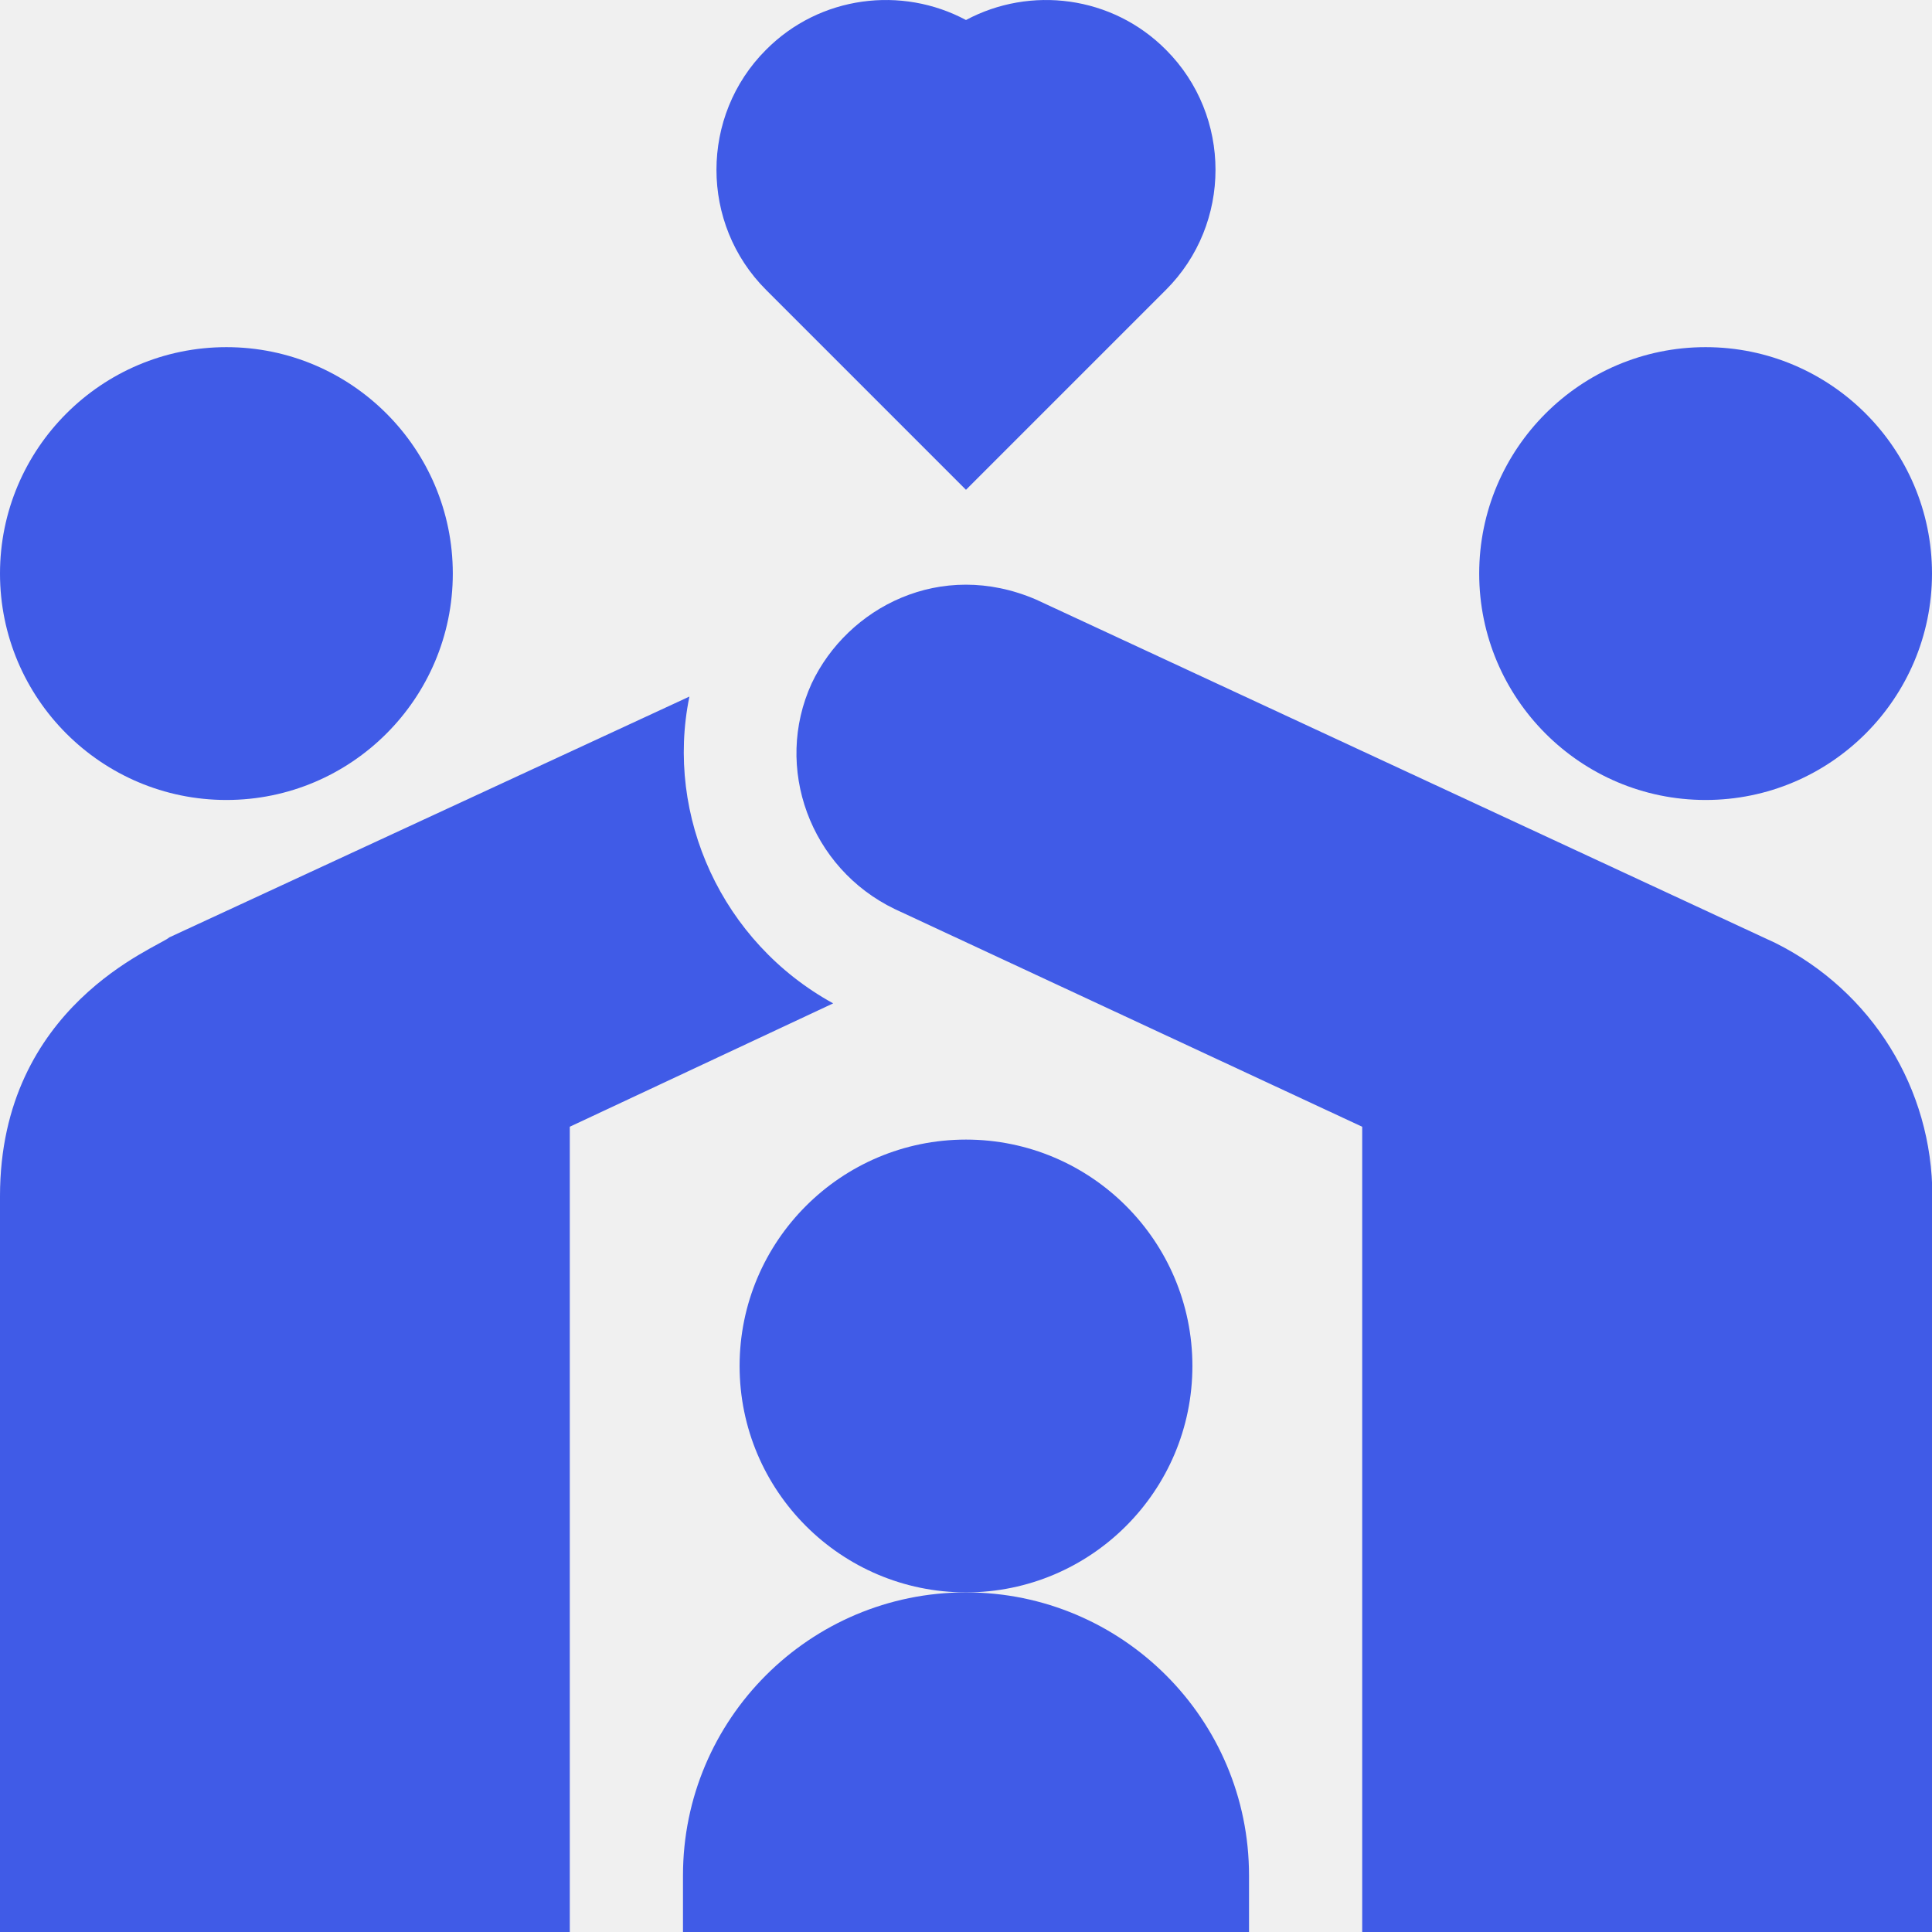
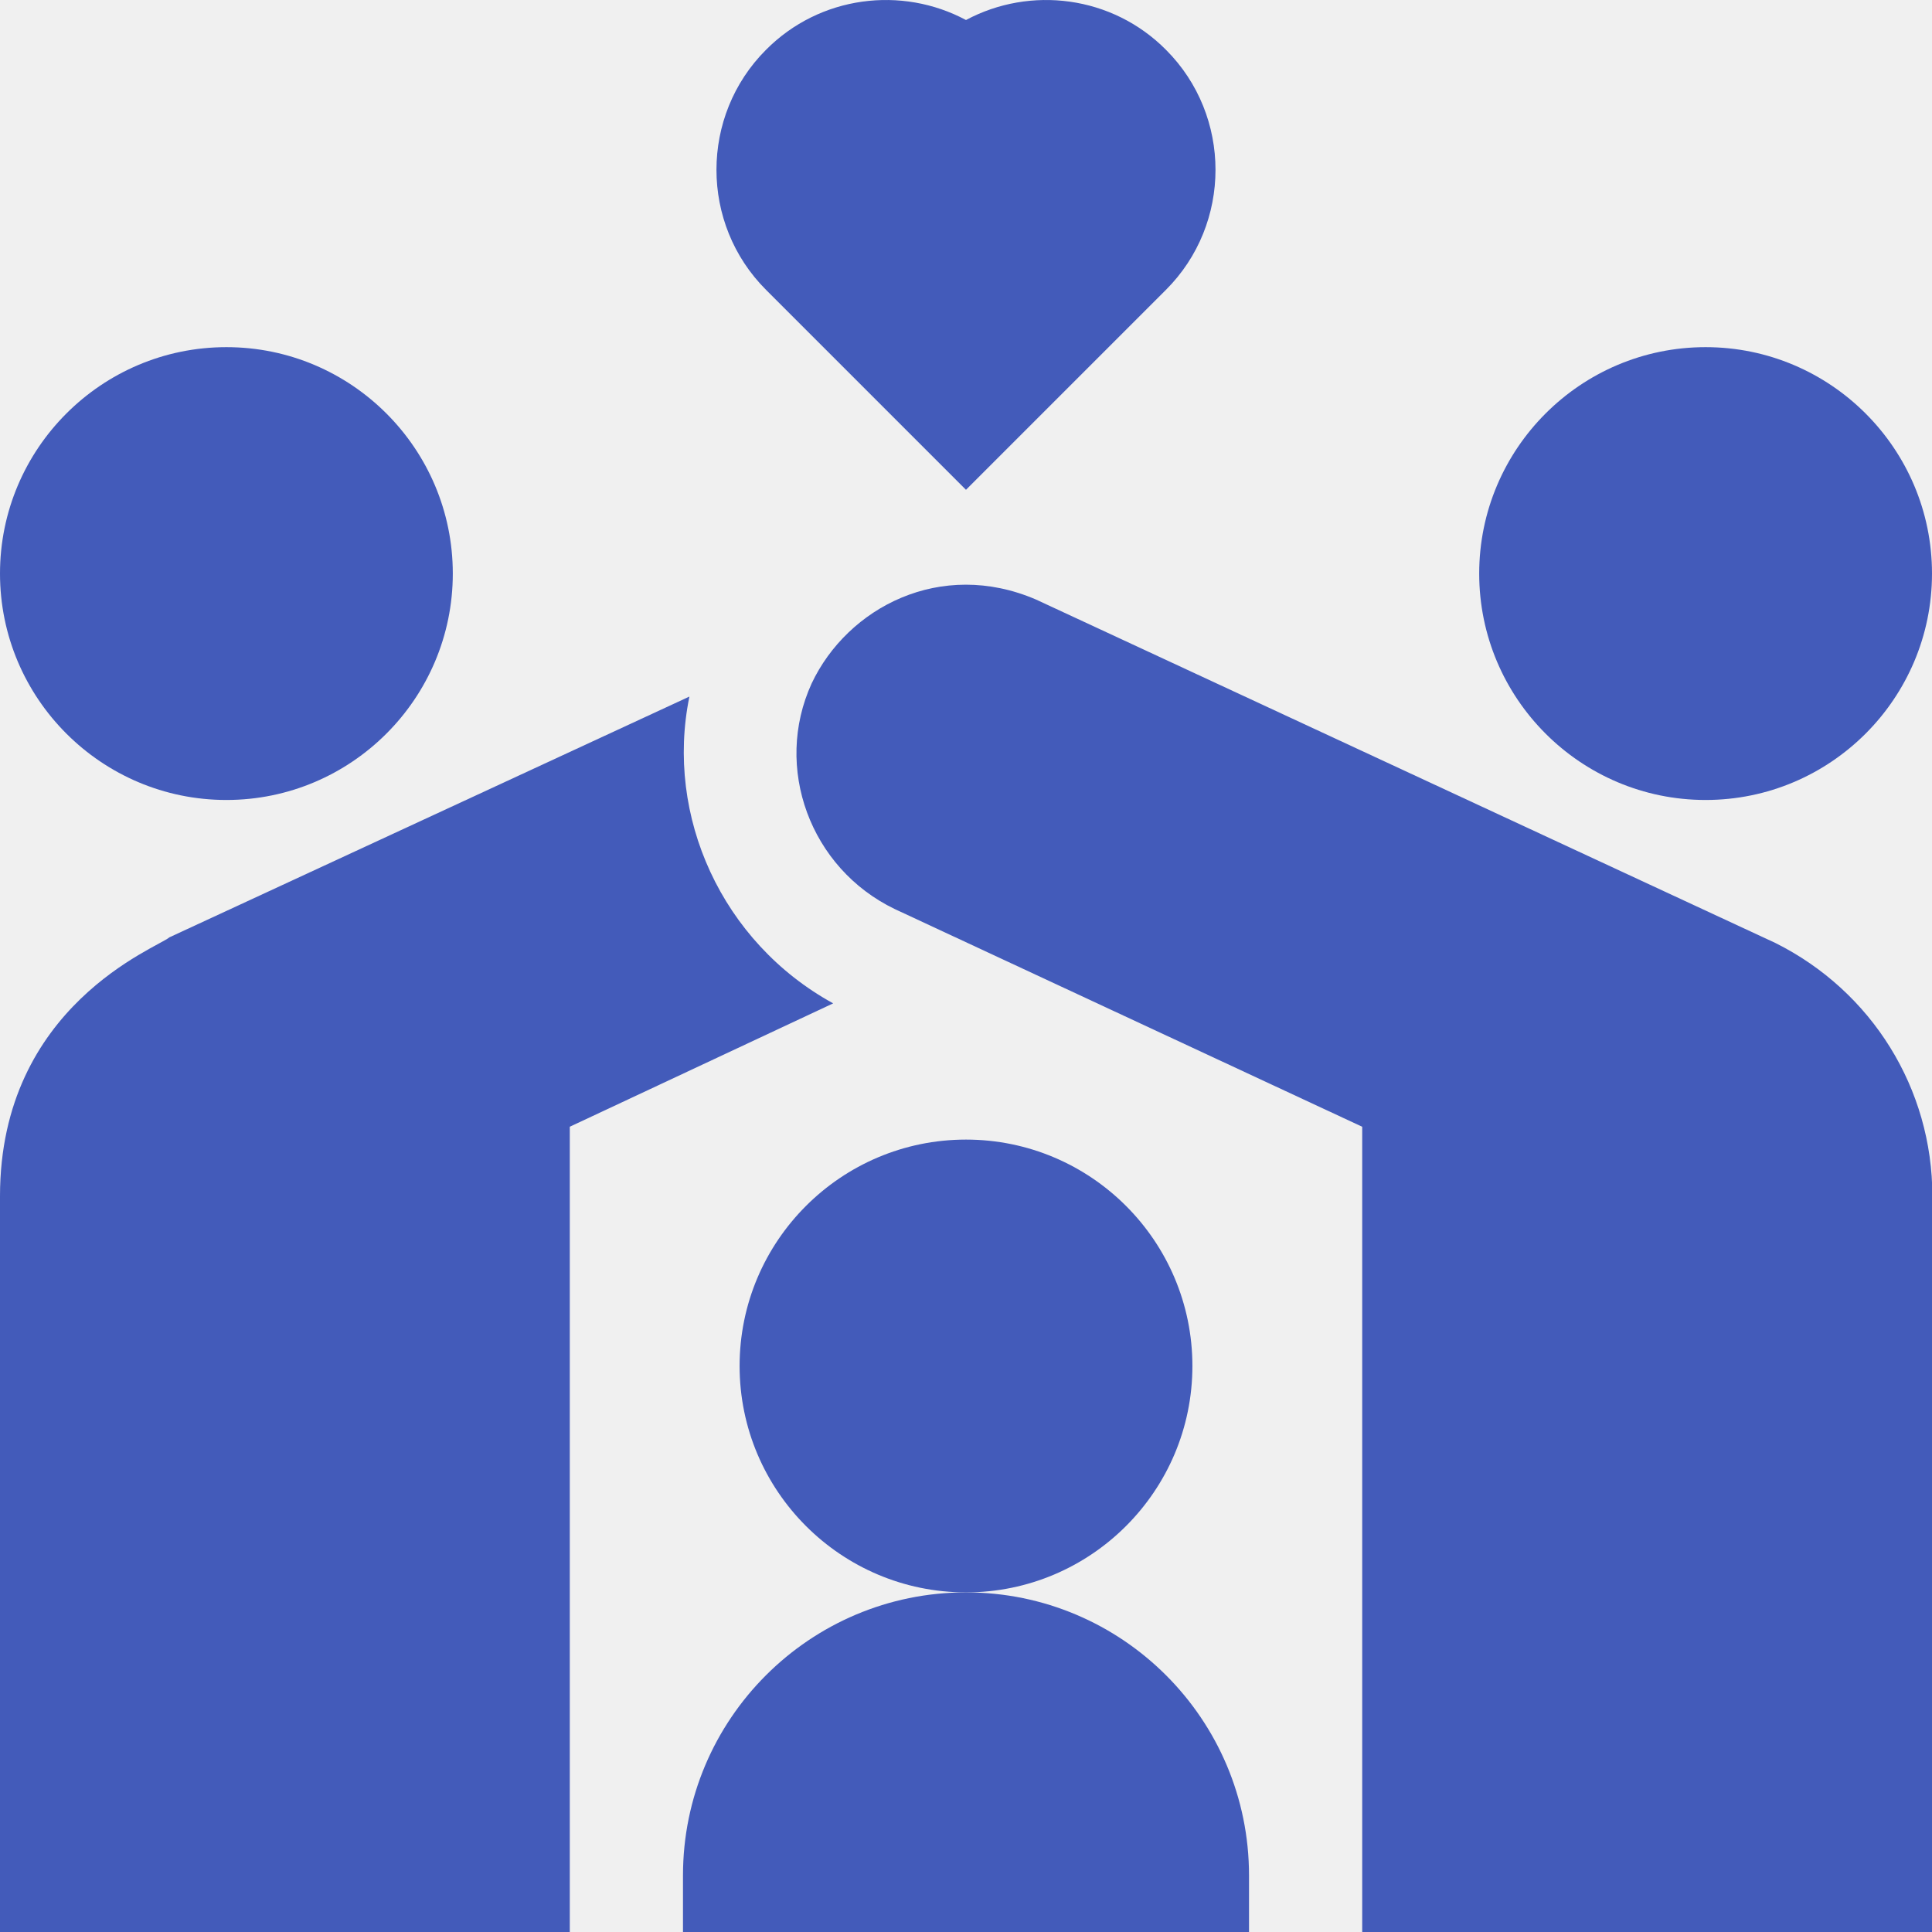
<svg xmlns="http://www.w3.org/2000/svg" width="92" height="92" viewBox="0 0 92 92" fill="none">
  <g clip-path="url(#clip0_441_2889)">
-     <path d="M45.999 23.324L36.476 13.8C33.331 10.656 33.331 5.517 36.476 2.372C39.045 -0.215 42.944 -0.682 45.999 0.953C49.054 -0.682 52.953 -0.215 55.523 2.372C58.667 5.517 58.667 10.656 55.523 13.8L45.999 23.324Z" fill="#405BE7" />
-     <path d="M10.781 38.094C4.834 38.094 0 33.26 0 27.312C0 21.365 4.834 16.531 10.781 16.531C16.729 16.531 21.562 21.365 21.562 27.312C21.562 33.26 16.729 38.094 10.781 38.094Z" fill="#405BE7" />
-     <path d="M81.219 38.094C75.271 38.094 70.438 33.26 70.438 27.312C70.438 21.365 75.271 16.531 81.219 16.531C87.166 16.531 92 21.365 92 27.312C92 33.26 87.166 38.094 81.219 38.094Z" fill="#405BE7" />
-     <path d="M92 92H64.867V53.655L42.604 43.287C38.579 41.346 36.818 36.549 38.651 32.542C40.358 28.93 44.796 26.594 49.342 28.553L84.543 44.904C89.143 47.204 92.018 51.84 92.018 56.961V92H92Z" fill="#405BE7" />
-     <path d="M46 75.828C40.052 75.828 35.219 70.995 35.219 65.047C35.219 59.099 40.052 54.266 46 54.266C51.948 54.266 56.781 59.099 56.781 65.047C56.781 70.995 51.948 75.828 46 75.828Z" fill="#405BE7" />
-     <path d="M59.477 92H32.523V89.305C32.523 81.866 38.561 75.828 46 75.828C53.439 75.828 59.477 81.866 59.477 89.305V92Z" fill="#405BE7" />
-     <path d="M32.829 33.17L8.068 44.634C7.529 45.119 0 47.868 0 56.961V92H27.133V53.654L39.675 47.779C34.374 44.868 31.661 38.866 32.829 33.17Z" fill="#405BE7" />
+     <path d="M45.999 23.324L36.476 13.8C33.331 10.656 33.331 5.517 36.476 2.372C39.045 -0.215 42.944 -0.682 45.999 0.953C49.054 -0.682 52.953 -0.215 55.523 2.372C58.667 5.517 58.667 10.656 55.523 13.8L45.999 23.324Z" fill="#435BBA" />
+     <path d="M10.781 38.094C4.834 38.094 0 33.26 0 27.312C0 21.365 4.834 16.531 10.781 16.531C16.729 16.531 21.562 21.365 21.562 27.312C21.562 33.26 16.729 38.094 10.781 38.094Z" fill="#435BBA" />
+     <path d="M81.219 38.094C75.271 38.094 70.438 33.26 70.438 27.312C70.438 21.365 75.271 16.531 81.219 16.531C87.166 16.531 92 21.365 92 27.312C92 33.26 87.166 38.094 81.219 38.094Z" fill="#435BBA" />
+     <path d="M92 92H64.867V53.655L42.604 43.287C38.579 41.346 36.818 36.549 38.651 32.542C40.358 28.93 44.796 26.594 49.342 28.553L84.543 44.904C89.143 47.204 92.018 51.84 92.018 56.961V92H92Z" fill="#435BBA" />
+     <path d="M46 75.828C40.052 75.828 35.219 70.995 35.219 65.047C35.219 59.099 40.052 54.266 46 54.266C51.948 54.266 56.781 59.099 56.781 65.047C56.781 70.995 51.948 75.828 46 75.828Z" fill="#435BBA" />
+     <path d="M59.477 92H32.523V89.305C32.523 81.866 38.561 75.828 46 75.828C53.439 75.828 59.477 81.866 59.477 89.305V92Z" fill="#435BBA" />
+     <path d="M32.829 33.17L8.068 44.634C7.529 45.119 0 47.868 0 56.961V92H27.133V53.654L39.675 47.779C34.374 44.868 31.661 38.866 32.829 33.17Z" fill="#435BBA" />
  </g>
  <defs>
    <clipPath id="clip0_441_2889">
      <rect width="92" height="92" fill="white" />
    </clipPath>
  </defs>
</svg>
